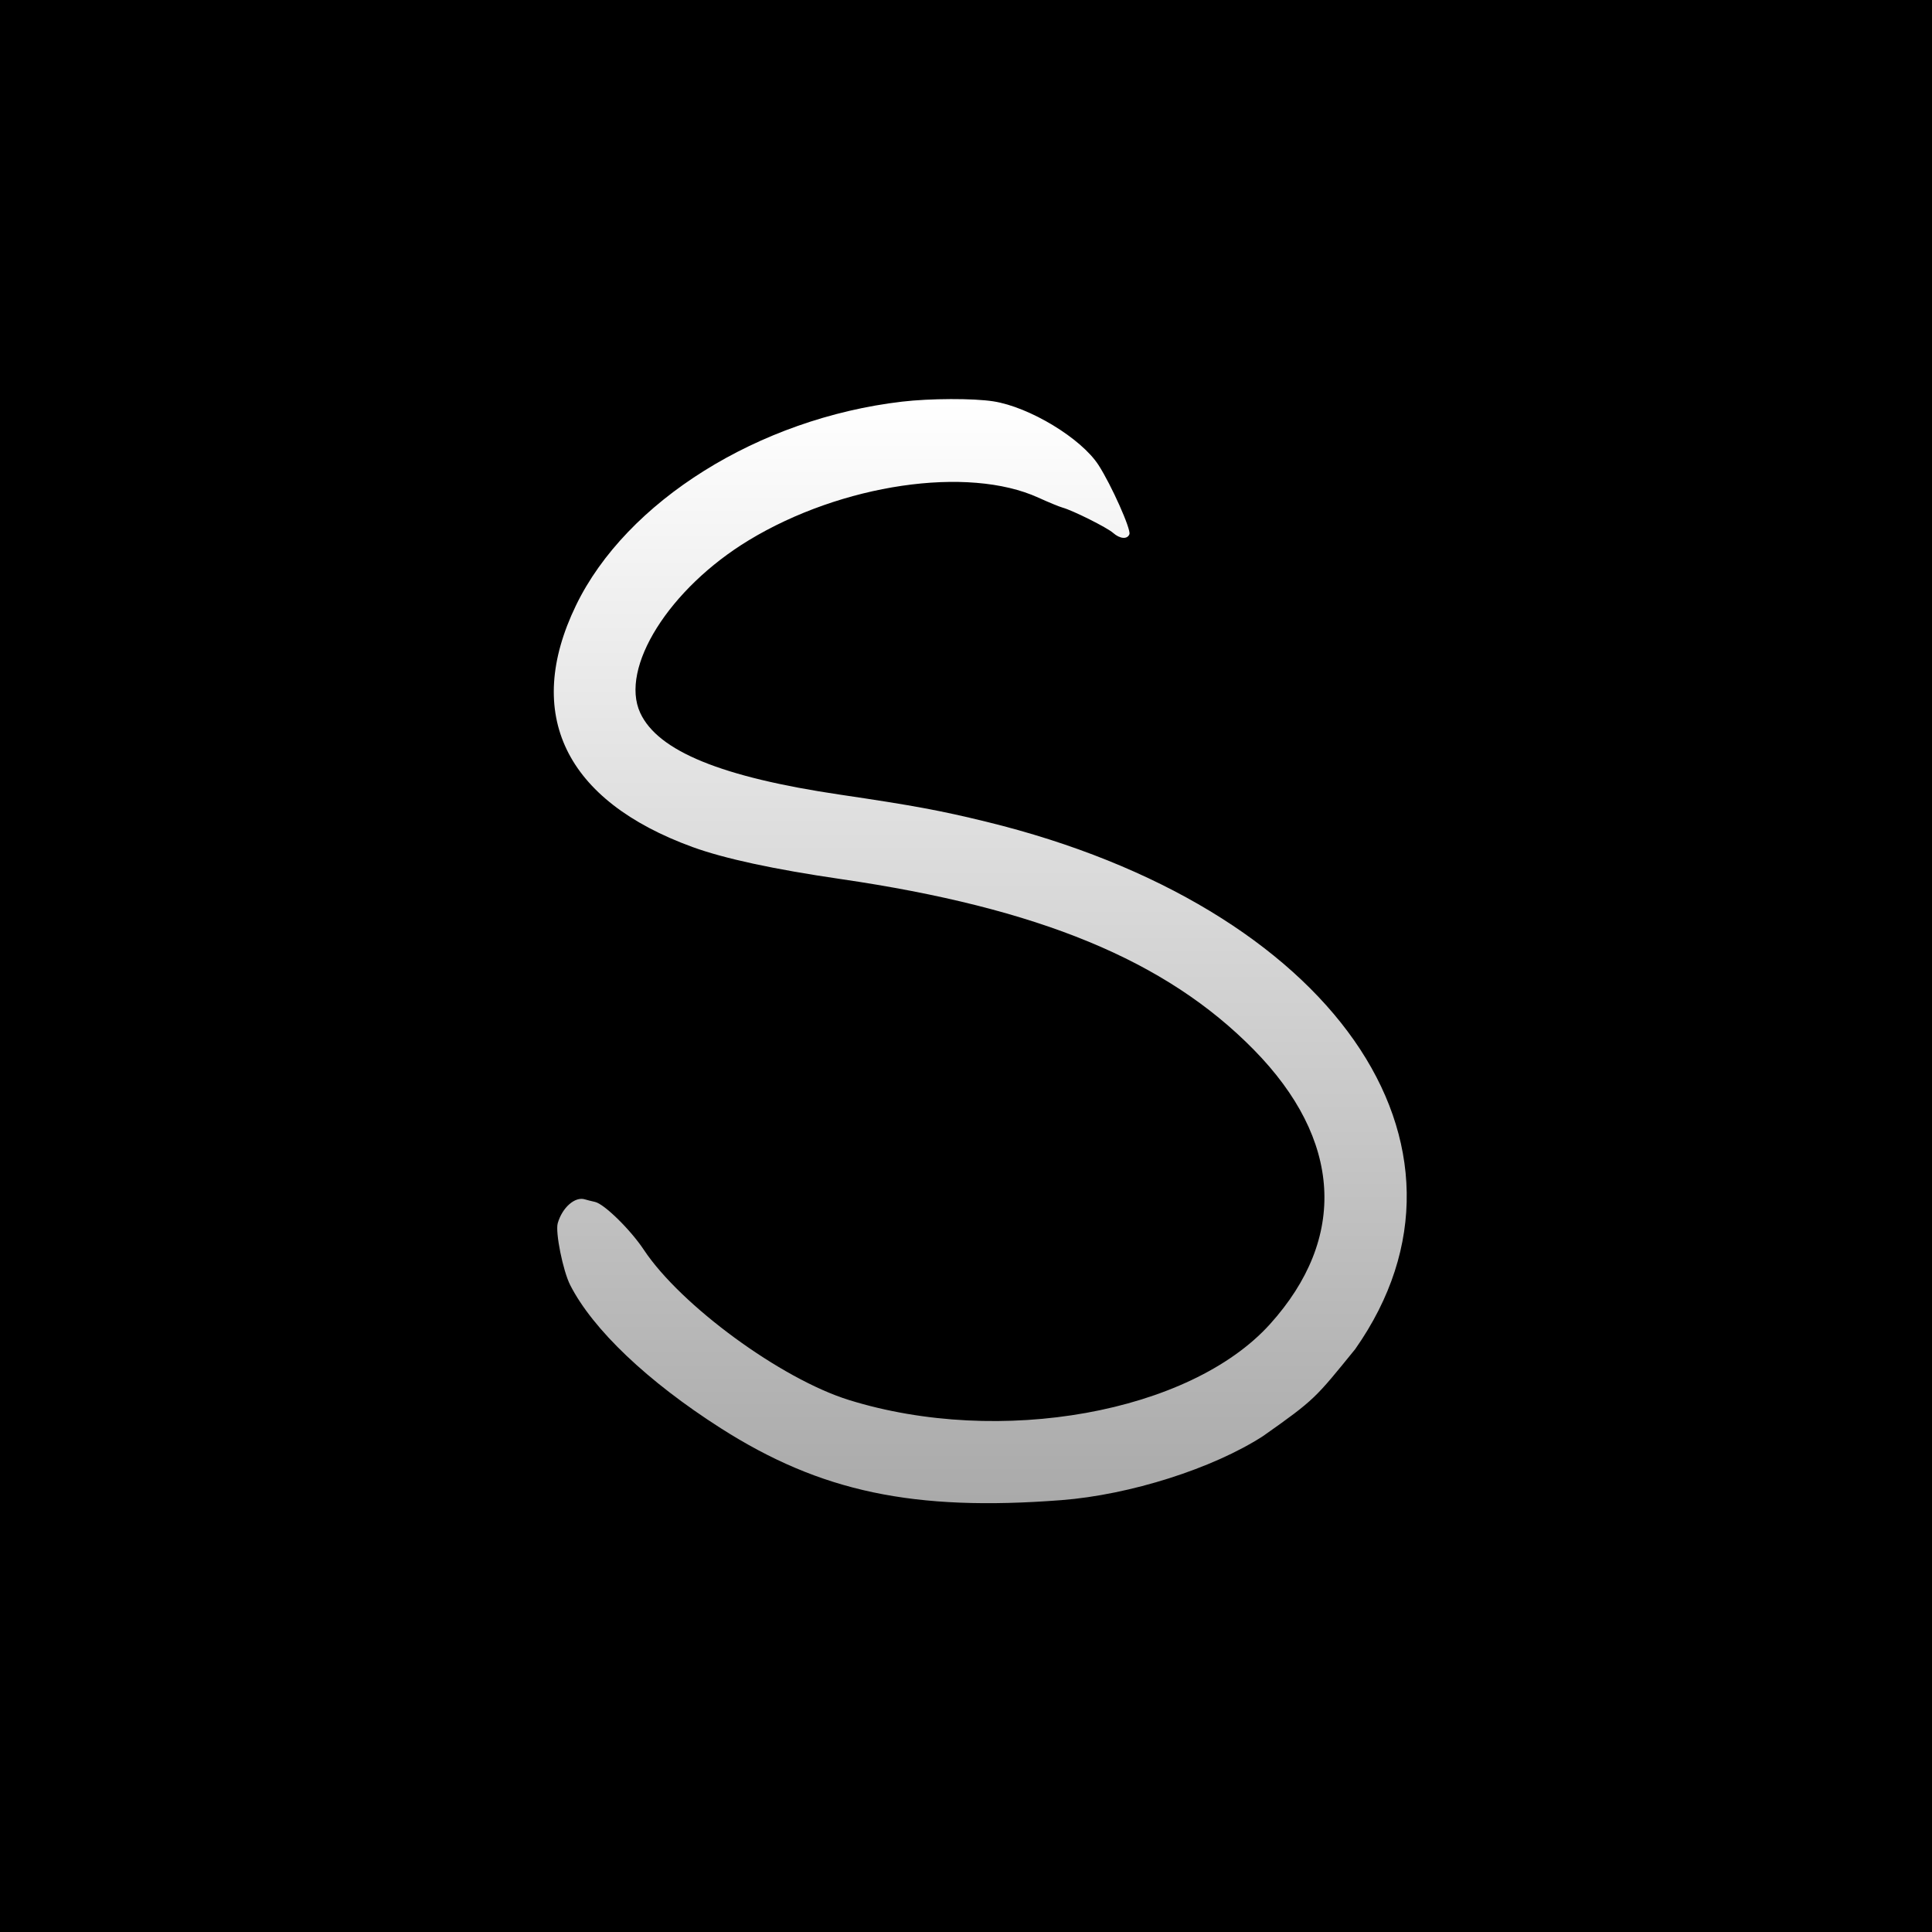
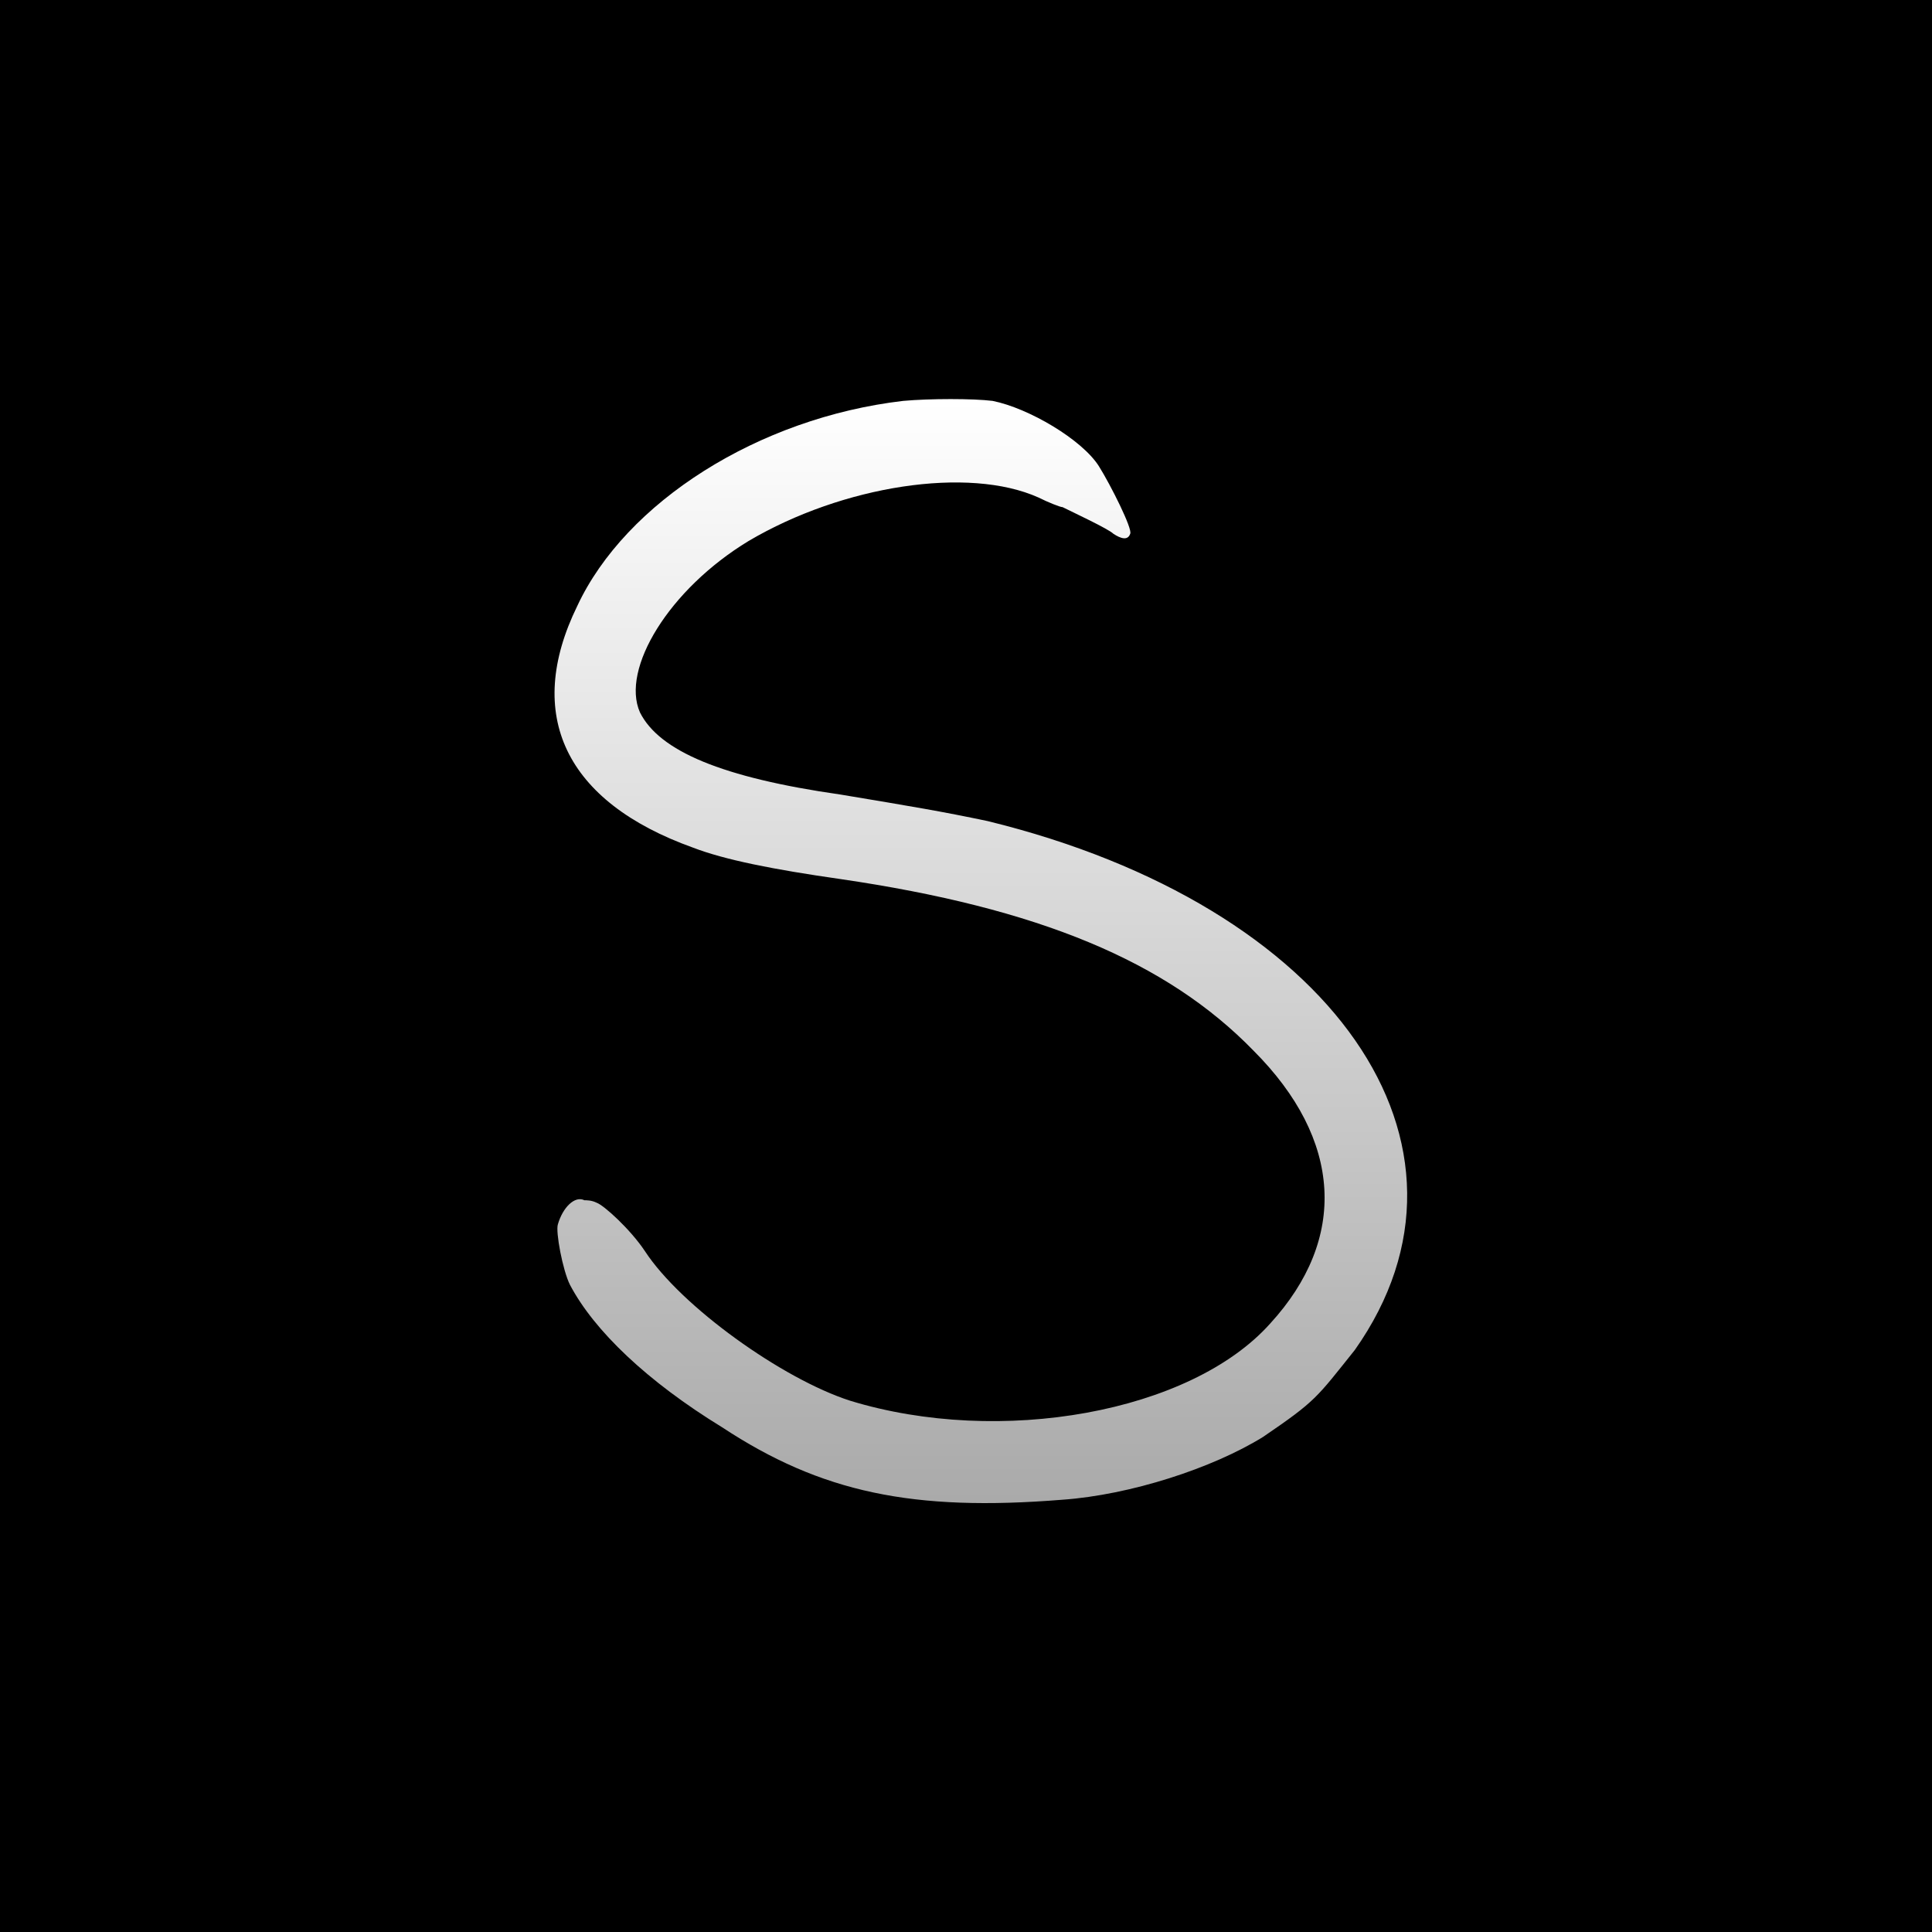
<svg xmlns="http://www.w3.org/2000/svg" viewBox="0 0 800 800" width="800" height="800">
  <defs>
    <linearGradient id="fgGradient" x1="0%" y1="0%" x2="0%" y2="100%">
      <stop offset="0%" stop-color="#ffffff" />
      <stop offset="100%" stop-color="#aaaaaa" />
    </linearGradient>
  </defs>
  <rect x="0" y="0" width="100%" height="100%" fill="#000000" />
-   <path fill="url(#fgGradient)" d="M373.5 166.315C314.203 173.271 259.358 207.553 238.489 250.709 216.721 295.724 234.009 331.53 286.788 350.748 299.873 355.513 320.41 359.952 348 363.981 430.34 376.004 482.805 397.669 519.16 434.658 555.706 471.843 558.106 512.588 525.853 548.325 492.77 584.98 414.044 599.149 351.507 579.703 323.394 570.962 281.872 540.551 266.597 517.515 261.093 509.214 250.222 498.549 246.394 497.693 244.802 497.337 242.912 496.861 242.194 496.634 238.108 495.346 232.784 500.03 230.942 506.534 229.891 510.245 233.12 526.259 236.098 532.105 245.467 550.493 268.191 572.093 298.5 591.422 339.801 617.76 378.322 625.888 439.5 621.174 467.873 618.987 502.245 608.07 523 594.651 544.631 579.414 544.631 578.971 561.172 558.633 620.575 474.027 551.522 375.27 408.5 340.285 389.445 335.623 378.108 333.522 348 329.072 298.831 321.806 272.46 311.035 265.12 295.221 256.465 276.577 277.122 243.69 310.025 223.73 348.438 200.427 400.752 192.731 430 206.08 434.125 207.963 438.625 209.816 440 210.198 444.33 211.403 458.395 218.442 460.903 220.659 463.746 223.174 466.823 223.419 467.664 221.198 468.411 219.227 460.168 200.78 454.874 192.576 447.722 181.493 426.319 168.527 411.307 166.185 403.014 164.891 385.11 164.953 373.5 166.315" fill-rule="evenodd" />
+   <path fill="url(#fgGradient)" d="M374 166c-60 7-115 42-135 85-22 45-5 81 48 100 13 5 33 9 61 13 82 12 135 34 171 71 37 37 39 78 7 113-33 37-112 51-174 32-28-9-70-39-85-62-6-9-17-19-20-20-2-1-4-1-5-1-4-2-9 3-11 10-1 3 2 19 5 25 10 19 32 40 63 59 41 27 79 35 141 30 28-2 62-13 83-26 22-15 22-16 38-36 60-85-9-184-152-219-19-4-31-6-61-11-49-7-75-18-83-34-8-18 12-51 45-71 39-23 91-31 120-18 4 2 9 4 10 4 4 2 19 9 21 11 3 2 6 3 7 0 1-2-8-20-13-28-7-11-29-24-44-27-8-1-26-1-37 0Z" />
</svg>
